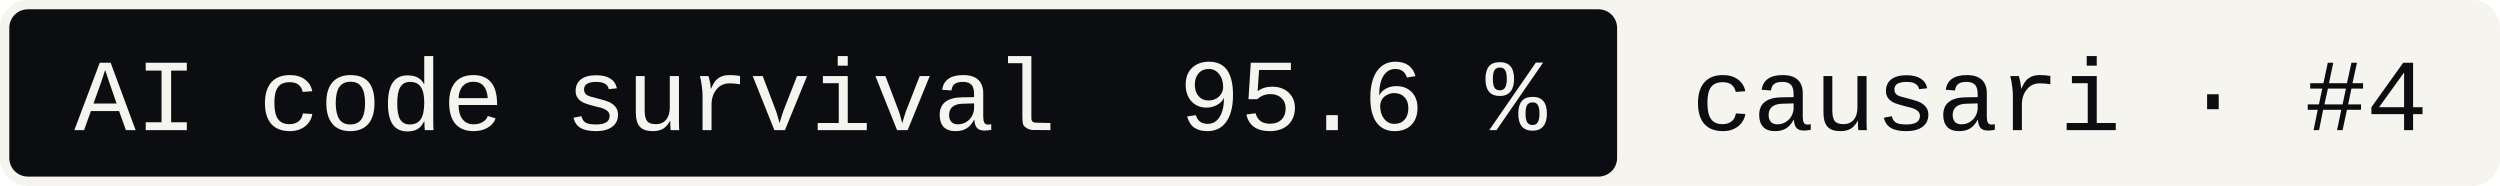
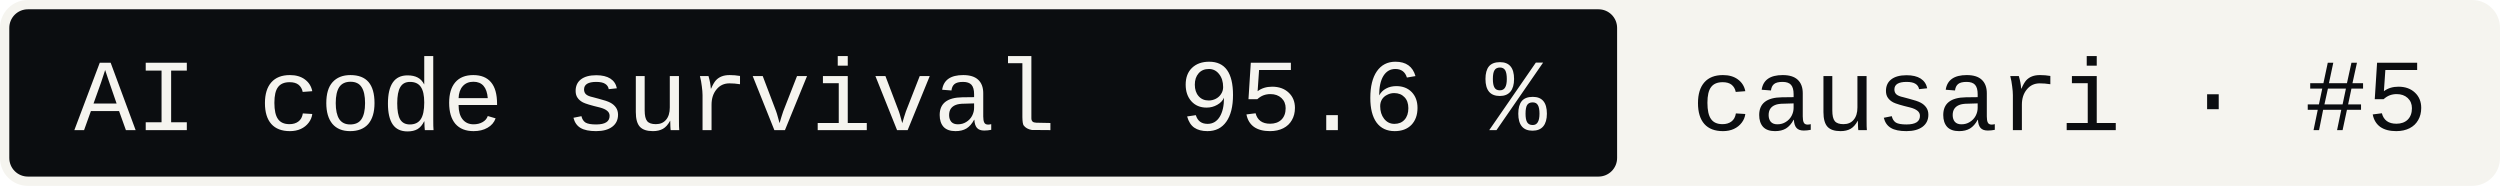
- <svg xmlns="http://www.w3.org/2000/svg" width="269" height="20" viewBox="0 0 269 20" role="img" aria-label="secdev/scapy: In Survival Report #4 (2026-10-05, method v3): 8,180 of 8,555 lines introduced by 64 AI-tagged commits are still at HEAD, 95.6 %. causari.dev">
+ <svg xmlns="http://www.w3.org/2000/svg" width="269" height="20" viewBox="0 0 269 20" role="img" aria-label="secdev/scapy: In Survival Report #5 (2026-10-12, method v4): 8,199 of 8,575 lines introduced by 66 AI-tagged commits are still at HEAD, 95.6 %. causari.dev">
  <rect width="269" height="20" rx="3" fill="#f5f4ef" />
  <rect x="1" y="1" width="173" height="18" rx="2" fill="#0b0d10" />
  <g font-family="ui-monospace,'JetBrains Mono','SF Mono','Cascadia Mono',Menlo,Consolas,'Liberation Mono',monospace" font-size="11" text-rendering="geometricPrecision">
    <text x="8" y="14" fill="#f5f4ef" textLength="158" lengthAdjust="spacingAndGlyphs" xml:space="preserve">AI code survival  95.6 %</text>
-     <text x="182" y="14" fill="#0b0d10" textLength="79" lengthAdjust="spacingAndGlyphs" xml:space="preserve">causari · #4</text>
+     <text x="182" y="14" fill="#0b0d10" textLength="79" lengthAdjust="spacingAndGlyphs" xml:space="preserve">causari · #5</text>
  </g>
</svg>
